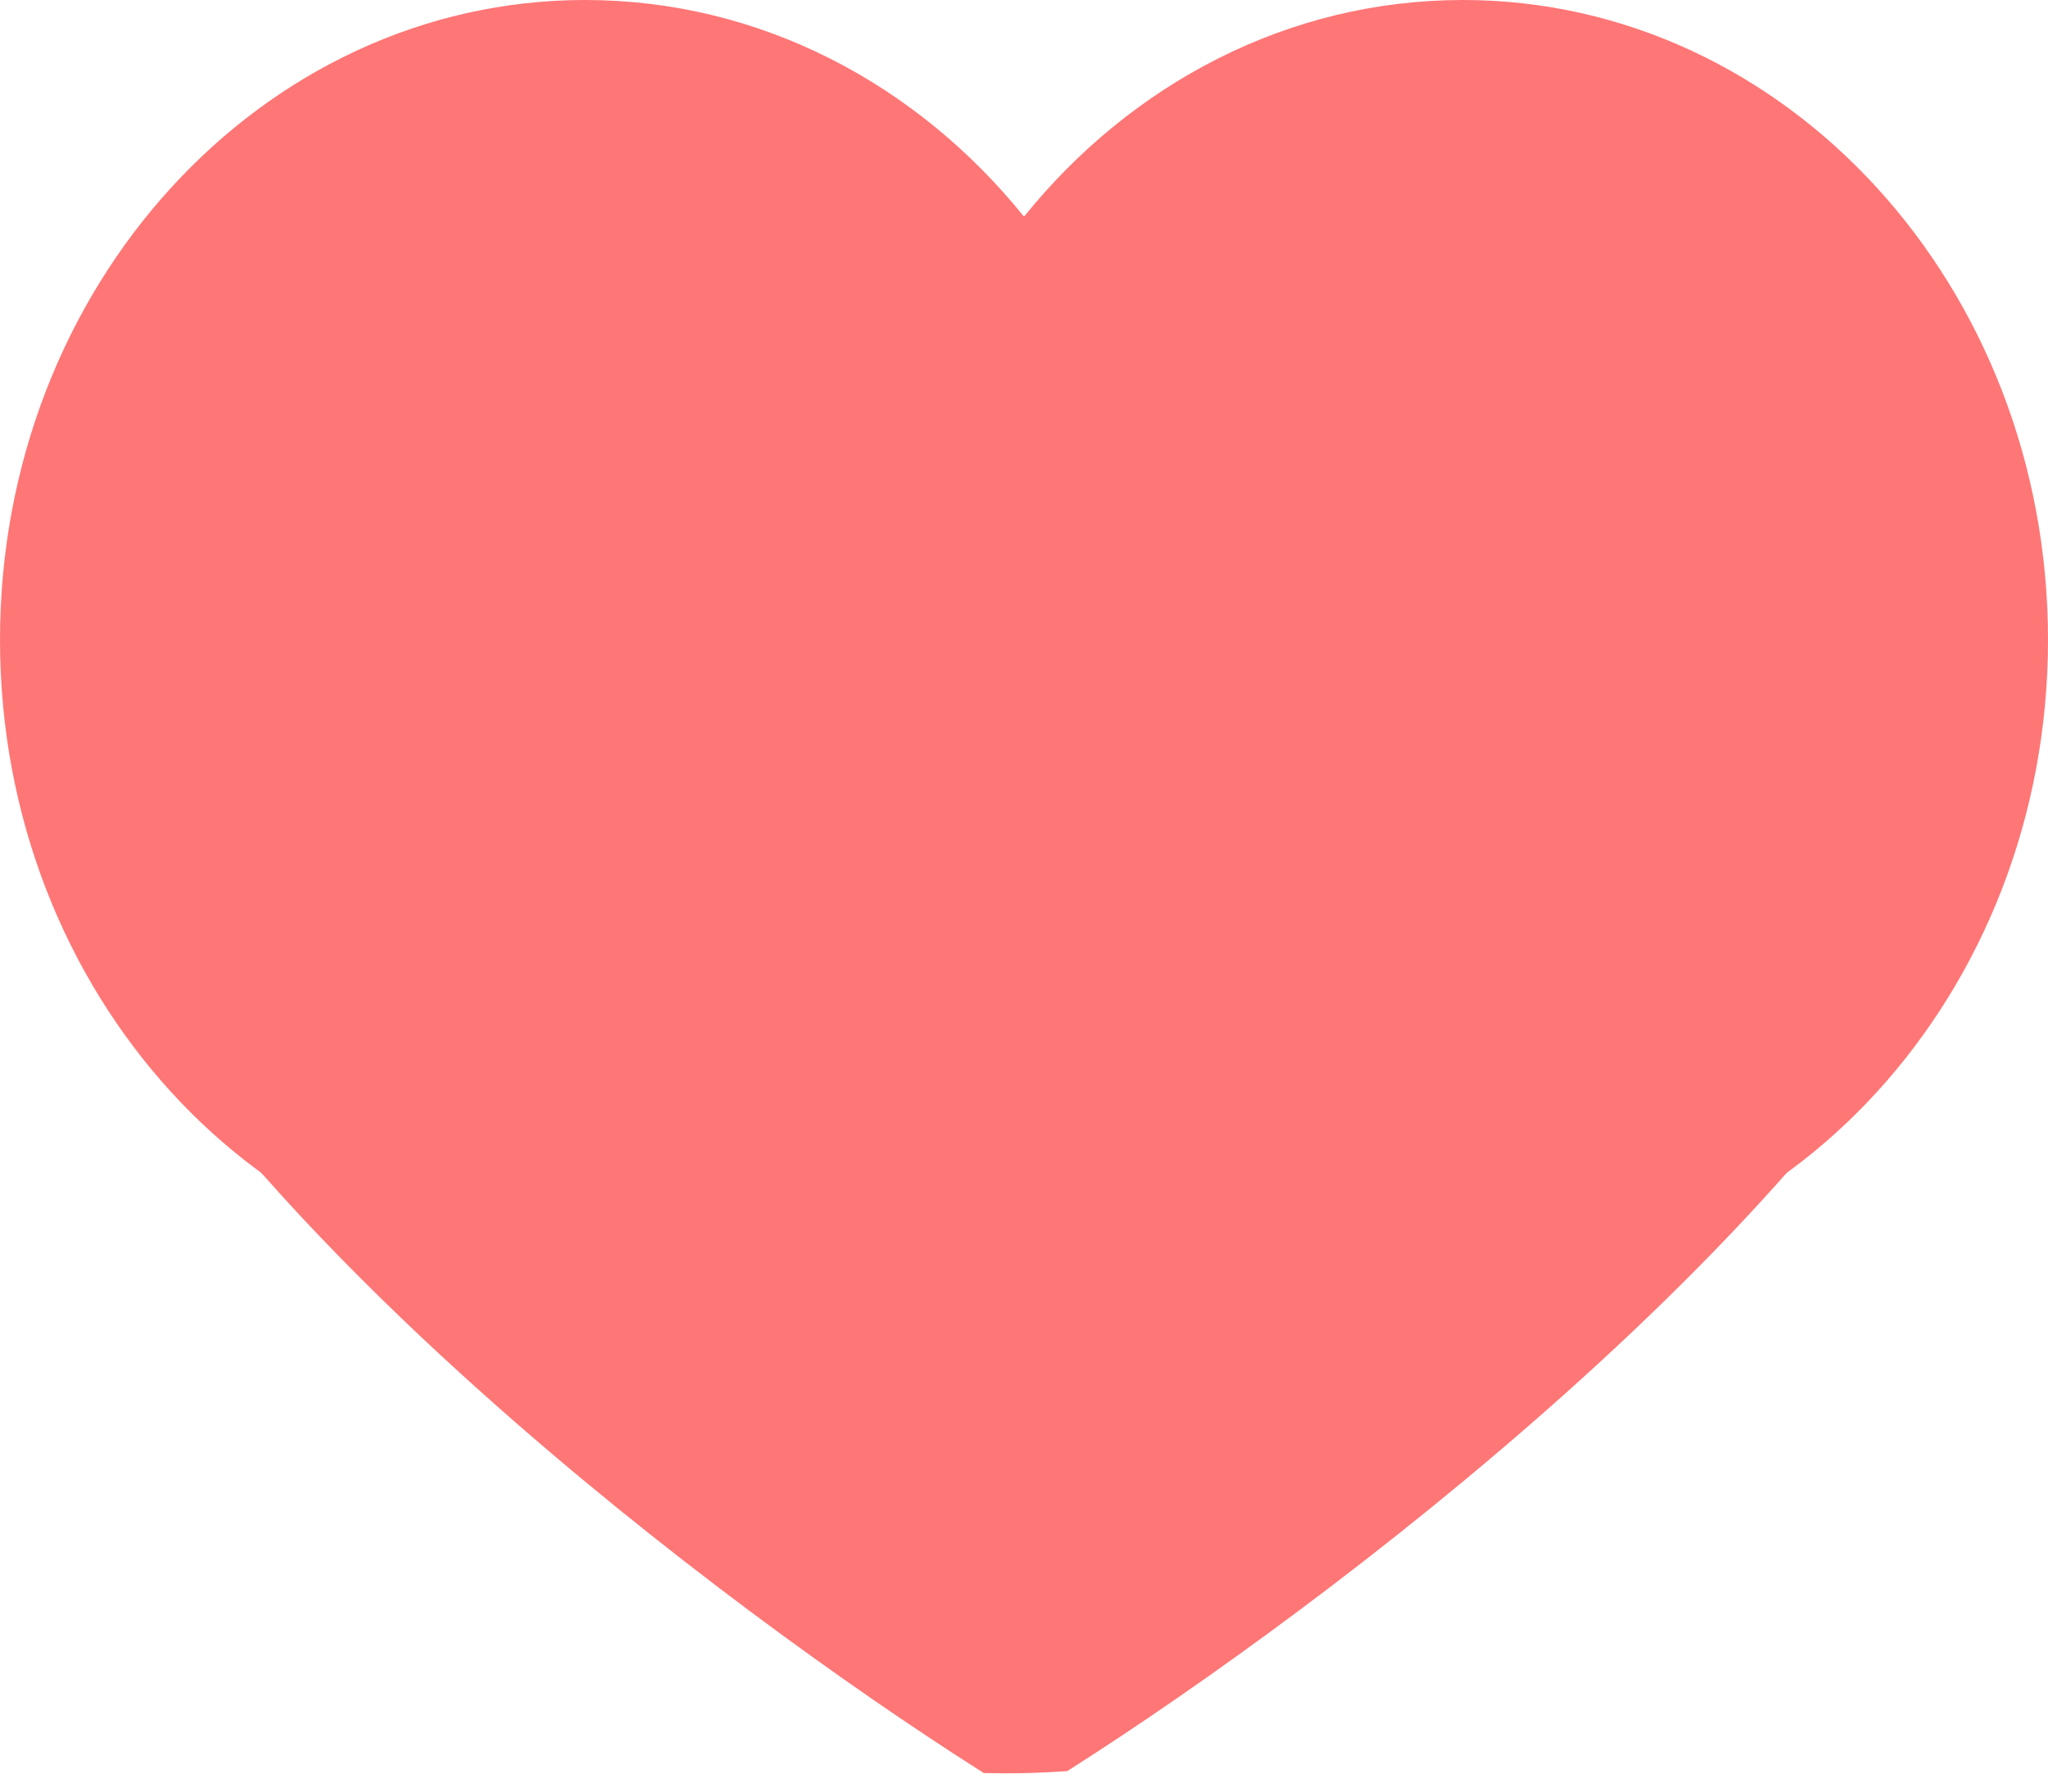
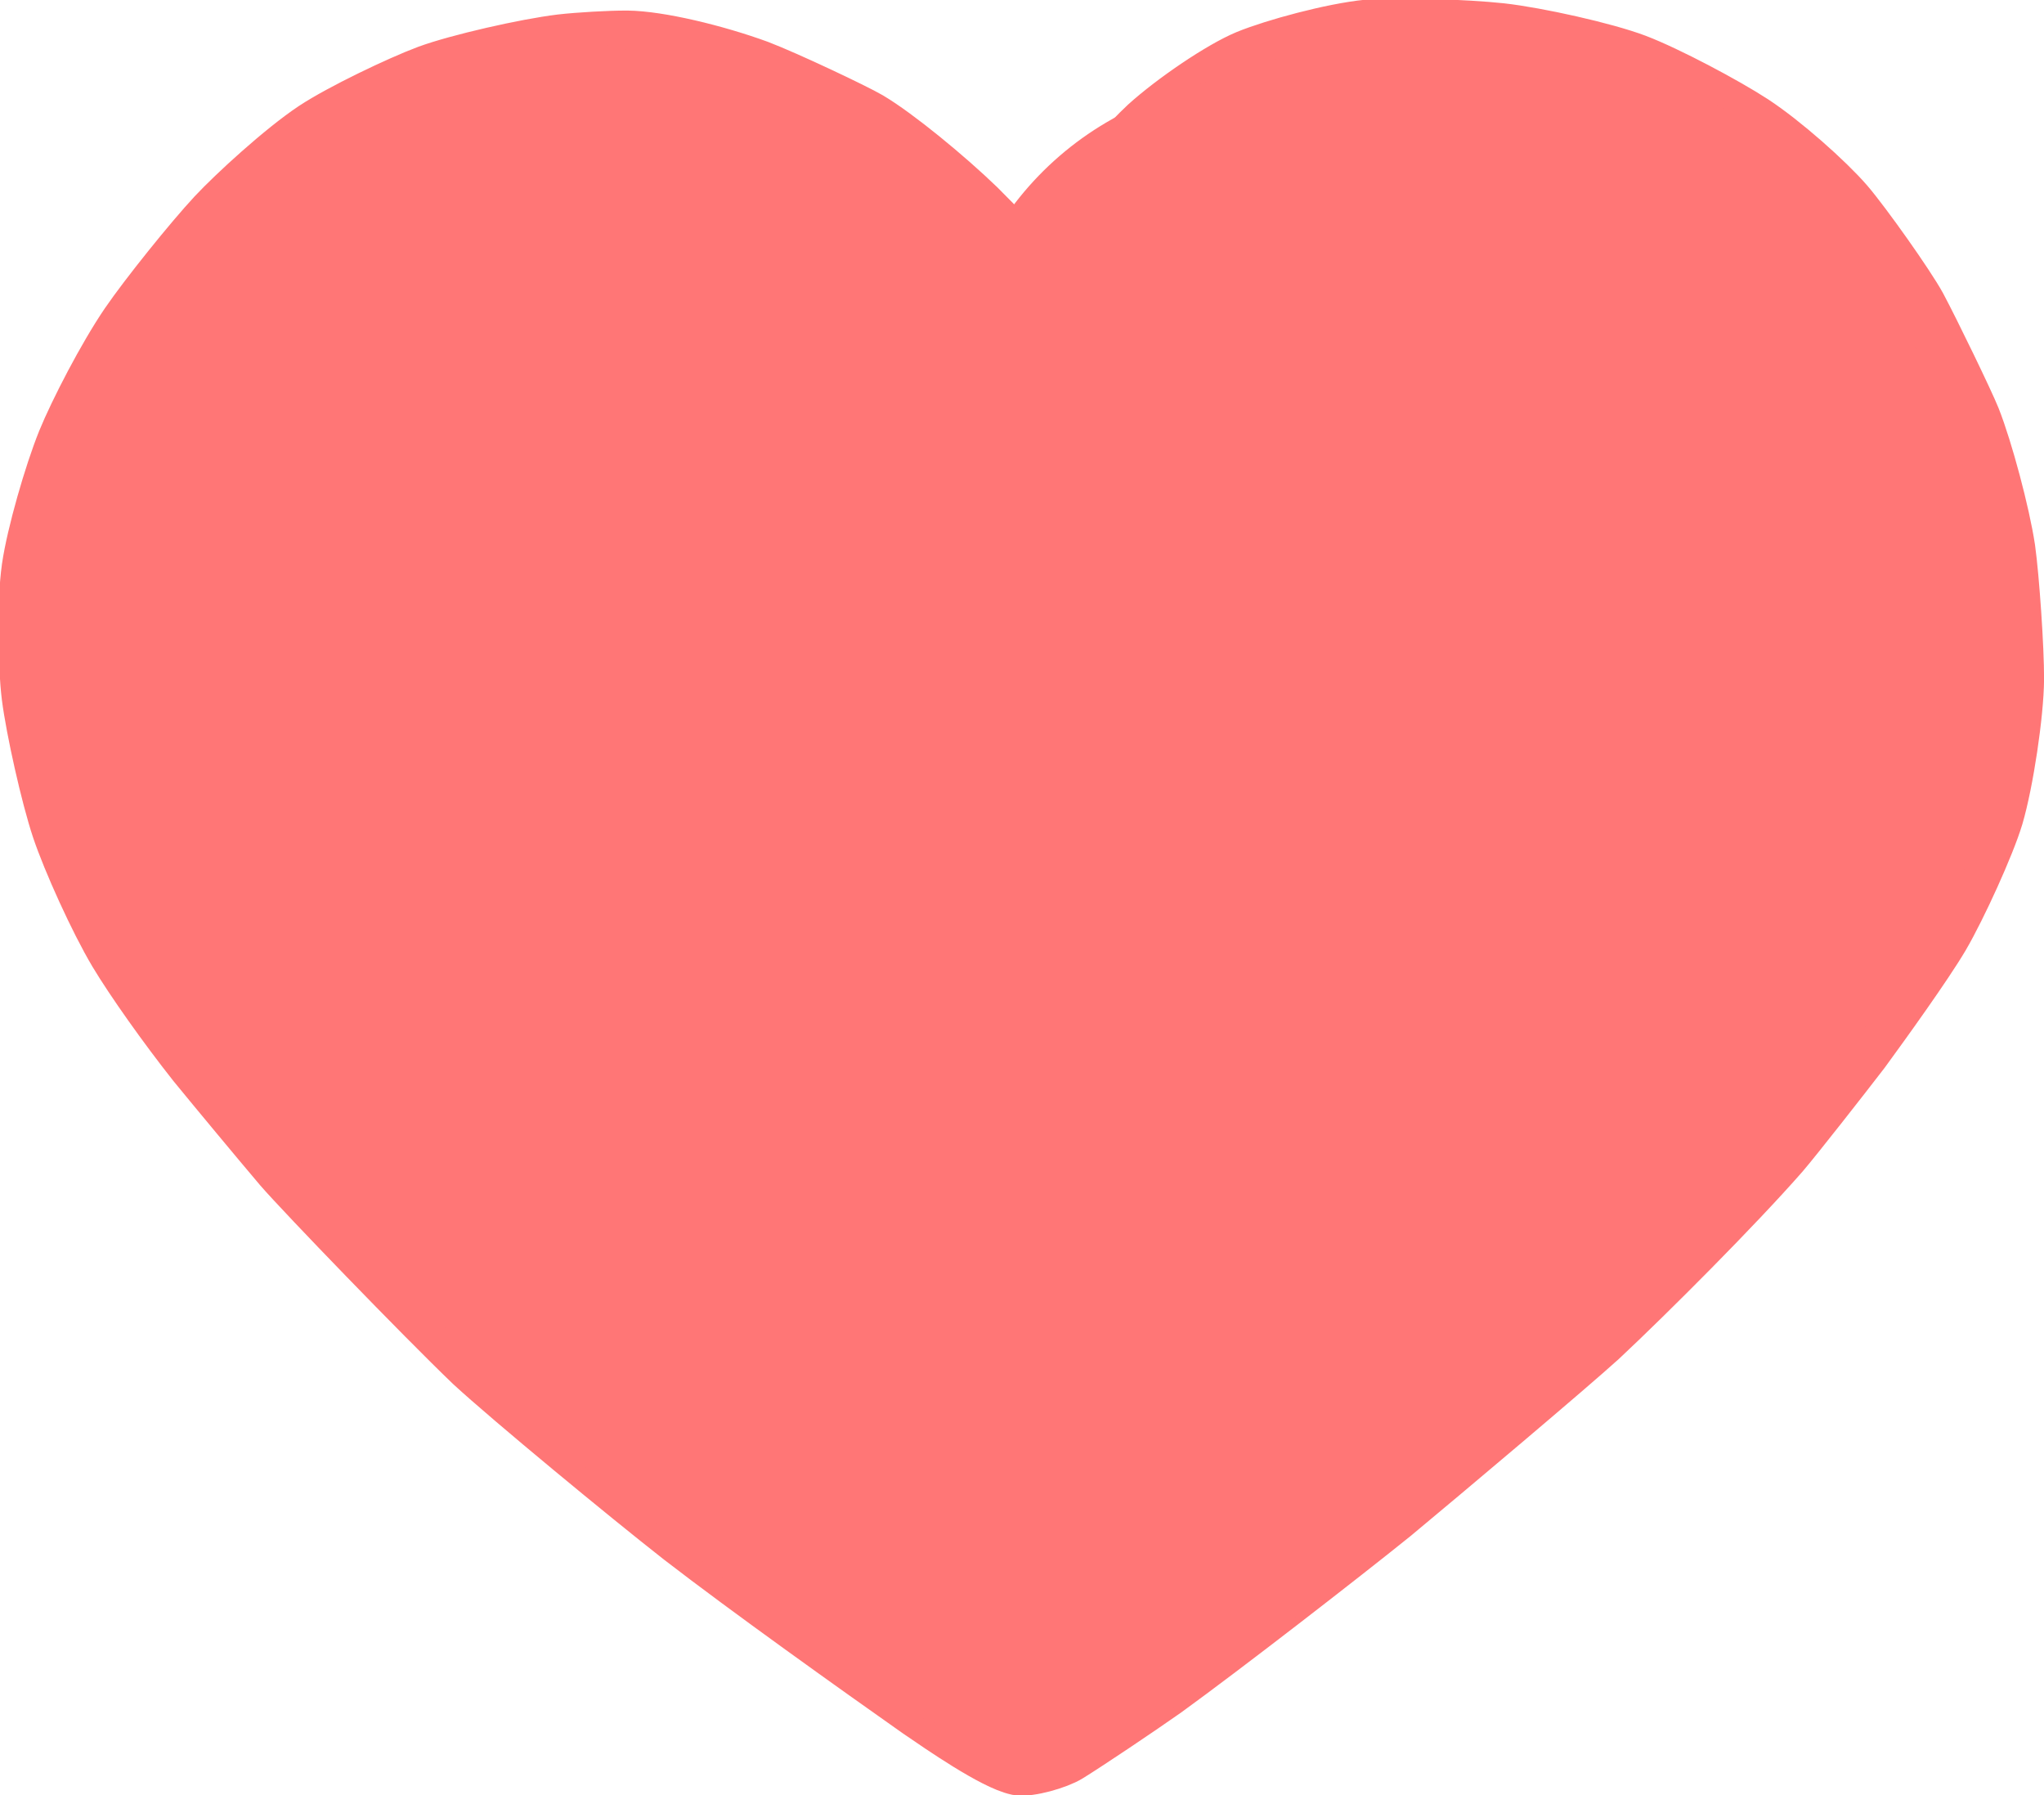
- <svg xmlns="http://www.w3.org/2000/svg" width="56" height="49" viewBox="0 0 56 49" fill="none">
-   <path fill-rule="evenodd" clip-rule="evenodd" d="M28 29.076C25.068 32.709 20.779 35 16 35C7.163 35 0 27.165 0 17.5C0 7.835 7.163 0 16 0C20.779 0 25.068 2.291 28 5.925C30.932 2.291 35.221 0 40 0C48.837 0 56 7.835 56 17.5C56 27.165 48.837 35 40 35C35.221 35 30.932 32.709 28 29.076Z" fill="#FF7676" />
-   <path fill-rule="evenodd" clip-rule="evenodd" d="M49.402 30.675C49.793 29.014 50 27.281 50 25.5C50 24.655 49.953 23.821 49.863 23H5.137C5.047 23.821 5 24.655 5 25.5C5 26.695 5.093 27.869 5.273 29.014C7.581 32.053 10.507 35.034 13.542 37.748C18.369 42.065 23.525 45.755 27.052 47.996C27.201 47.998 27.35 48 27.5 48C28.011 48 28.518 47.983 29.021 47.949C32.546 45.704 37.665 42.035 42.459 37.748C44.938 35.531 47.345 33.135 49.402 30.675Z" fill="#FF7676" />
-   <path d="M49.402 30.675L49.785 30.996L49.861 30.905L49.889 30.79L49.402 30.675ZM49.863 23L50.36 22.945L50.31 22.5H49.863V23ZM5.137 23V22.5H4.69L4.64 22.945L5.137 23ZM5.273 29.014L4.779 29.092L4.798 29.216L4.875 29.317L5.273 29.014ZM13.542 37.748L13.875 37.375L13.542 37.748ZM27.052 47.996L26.784 48.418L26.902 48.493L27.043 48.495L27.052 47.996ZM29.021 47.949L29.054 48.448L29.182 48.44L29.29 48.371L29.021 47.949ZM42.459 37.748L42.125 37.375L42.459 37.748ZM49.5 25.5C49.5 27.242 49.298 28.936 48.915 30.561L49.889 30.79C50.288 29.091 50.5 27.32 50.5 25.5H49.5ZM49.366 23.055C49.454 23.858 49.5 24.673 49.5 25.5H50.5C50.5 24.637 50.452 23.784 50.36 22.945L49.366 23.055ZM5.137 23.5H49.863V22.5H5.137V23.5ZM5.5 25.5C5.5 24.673 5.546 23.858 5.634 23.055L4.64 22.945C4.548 23.784 4.5 24.637 4.5 25.5H5.5ZM5.767 28.937C5.591 27.817 5.5 26.669 5.5 25.5H4.5C4.5 26.721 4.595 27.921 4.779 29.092L5.767 28.937ZM13.875 37.375C10.855 34.674 7.954 31.717 5.671 28.712L4.875 29.317C7.209 32.39 10.16 35.394 13.209 38.12L13.875 37.375ZM27.32 47.574C23.812 45.345 18.679 41.671 13.875 37.375L13.209 38.12C18.059 42.458 23.238 46.165 26.784 48.418L27.32 47.574ZM27.5 47.5C27.354 47.5 27.208 47.499 27.062 47.496L27.043 48.495C27.195 48.498 27.347 48.5 27.5 48.5V47.5ZM28.988 47.45C28.496 47.483 28 47.5 27.5 47.5V48.5C28.022 48.5 28.541 48.483 29.054 48.448L28.988 47.45ZM42.125 37.375C37.355 41.642 32.259 45.295 28.753 47.528L29.29 48.371C32.834 46.114 37.975 42.429 42.792 38.12L42.125 37.375ZM49.018 30.355C46.981 32.791 44.592 35.169 42.125 37.375L42.792 38.12C45.284 35.892 47.709 33.479 49.785 30.996L49.018 30.355Z" fill="#FF7676" />
+ <svg xmlns="http://www.w3.org/2000/svg" width="57.00" height="50.04" viewBox="0.00 0.00 475.00 417.00">
+   <g stroke-linecap="round" transform="translate(-1.00, -1.00)" id="like_heart_blank">
+     <path d="M238.94,61.88 C239.20,62.11 241.60,58.25 245.11,54.27 C250.72,48.10 264.50,33.39 267.74,30.43 C274.02,24.74 284.98,17.30 291.03,14.80 C297.27,12.25 310.63,8.61 318.87,7.79 C325.20,7.18 341.77,7.74 349.82,8.62 C358.11,9.55 373.77,13.02 381.00,15.75 C388.31,18.54 401.71,25.66 408.12,29.84 C415.19,34.48 425.20,43.40 429.67,48.56 C433.72,53.26 443.87,67.58 446.51,72.44 C449.68,78.39 457.52,94.56 459.04,98.35 C461.90,105.55 465.88,120.45 467.10,128.60 C468.06,135.58 469.15,151.65 469.13,158.76 C469.08,166.75 466.70,182.61 464.37,190.53 C462.41,197.09 455.85,211.48 451.88,218.28 C447.99,224.89 438.22,238.45 433.42,245.01 C428.76,251.08 417.62,265.29 414.66,268.72 C404.15,280.73 383.86,301.08 372.54,311.67 C365.24,318.31 336.94,342.17 324.38,352.60 C312.29,362.34 285.53,383.09 271.48,393.28 C264.84,397.95 253.63,405.45 249.07,408.28 C246.56,409.85 240.07,411.70 237.55,411.24 C232.16,410.10 220.11,401.76 214.72,398.06 C200.43,388.00 175.39,370.16 159.55,357.94 C146.98,348.10 119.93,325.77 111.02,317.56 C99.71,306.72 71.78,277.81 66.68,271.90 C61.71,266.04 51.71,254.02 46.67,247.85 C39.88,239.27 32.29,228.56 28.37,222.02 C23.91,214.52 17.75,200.91 15.23,193.44 C12.70,185.88 9.22,170.28 8.27,162.76 C7.39,155.58 7.10,141.33 8.28,132.96 C9.39,125.30 13.43,111.26 16.50,103.67 C19.27,96.90 25.85,84.15 31.07,76.49 C35.55,69.95 45.85,57.15 51.25,51.34 C55.85,46.42 66.93,36.24 74.27,31.36 C80.53,27.23 93.98,20.80 100.56,18.34 C107.54,15.77 123.28,12.19 131.41,11.21 C135.45,10.74 142.75,10.32 146.75,10.34 C154.10,10.42 167.14,13.56 177.04,17.17 C183.69,19.71 199.50,27.21 202.69,29.09 C209.12,32.91 220.57,42.32 227.90,49.39 C230.57,52.05 237.01,58.61 237.01,58.61 C237.70,59.67 238.02,61.01 238.94,61.88 Z" fill="none" stroke="rgb(255, 118, 118)" stroke-width="13.77" stroke-opacity="1.00" stroke-linejoin="round" />
+     <path d="M239.72,157.26 C239.72,157.26 277.41,120.16 277.41,120.16 C277.41,120.16 295.63,93.31 295.63,93.31 C295.63,93.31 324.33,83.96 324.33,83.96 C324.33,83.96 363.59,89.89 363.59,89.89 C363.59,89.89 396.52,141.90 396.52,141.90 C396.52,141.90 386.19,182.85 386.19,182.85 C386.19,182.85 372.48,197.30 372.48,197.30 C372.48,197.30 356.66,213.59 356.66,213.59 C356.66,213.59 349.35,222.72 349.35,222.72 C349.35,222.72 317.30,257.67 317.30,257.67 C314.29,257.21 304.70,255.74 302.28,255.98 C300.23,256.22 297.02,257.98 295.63,259.50 C293.83,261.58 291.88,268.77 291.69,274.15 C291.63,278.47 291.52,285.64 291.48,288.48 C291.48,288.48 241.77,330.97 241.77,330.97 C241.77,330.97 173.96,276.56 173.96,276.56 C173.96,276.56 145.44,243.59 145.44,243.59 C145.44,243.59 123.96,219.15 123.96,219.15 C123.96,219.15 86.19,166.76 86.19,166.76 C86.19,166.76 87.67,129.52 87.67,129.52 C87.67,129.52 129.34,84.54 129.34,84.54 C129.34,84.54 167.30,94.33 167.30,94.33 C167.30,94.33 193.59,117.67 193.59,117.67 C193.59,117.67 239.72,157.26 239.72,157.26 Z" fill="none" stroke="rgb(255, 118, 118)" stroke-width="148.15" stroke-opacity="1.00" stroke-linejoin="round" />
+   </g>
</svg>
